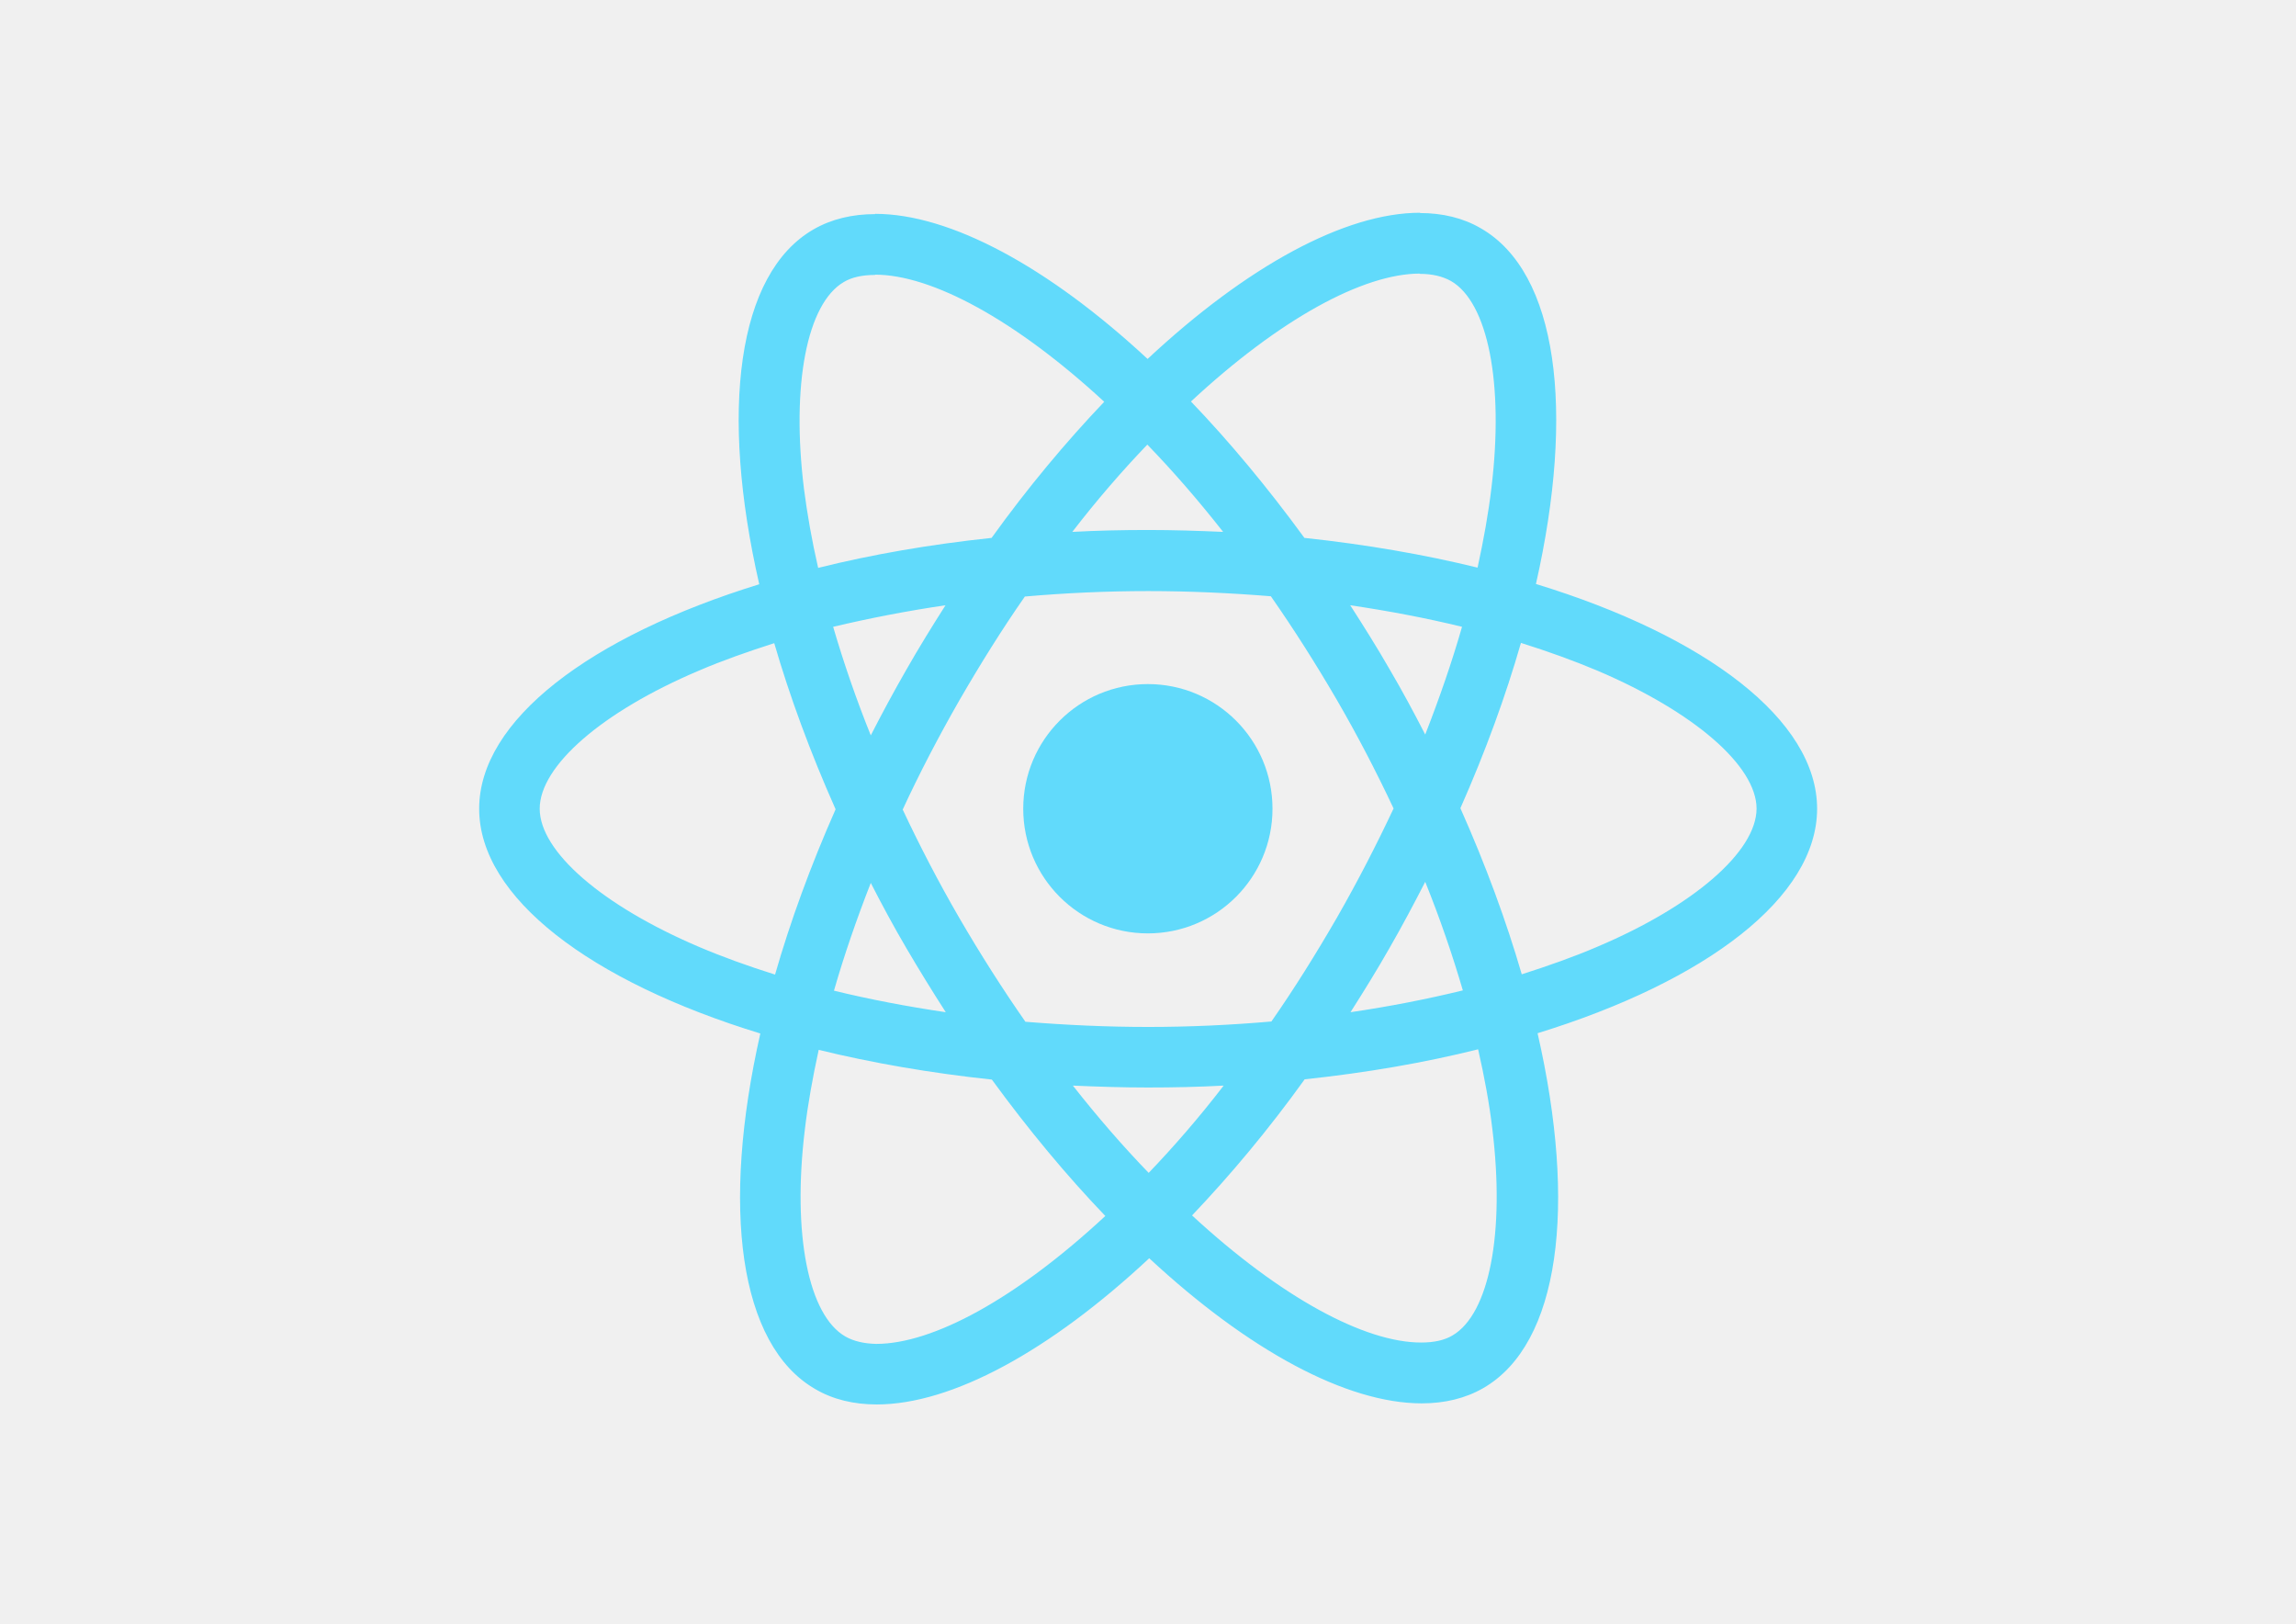
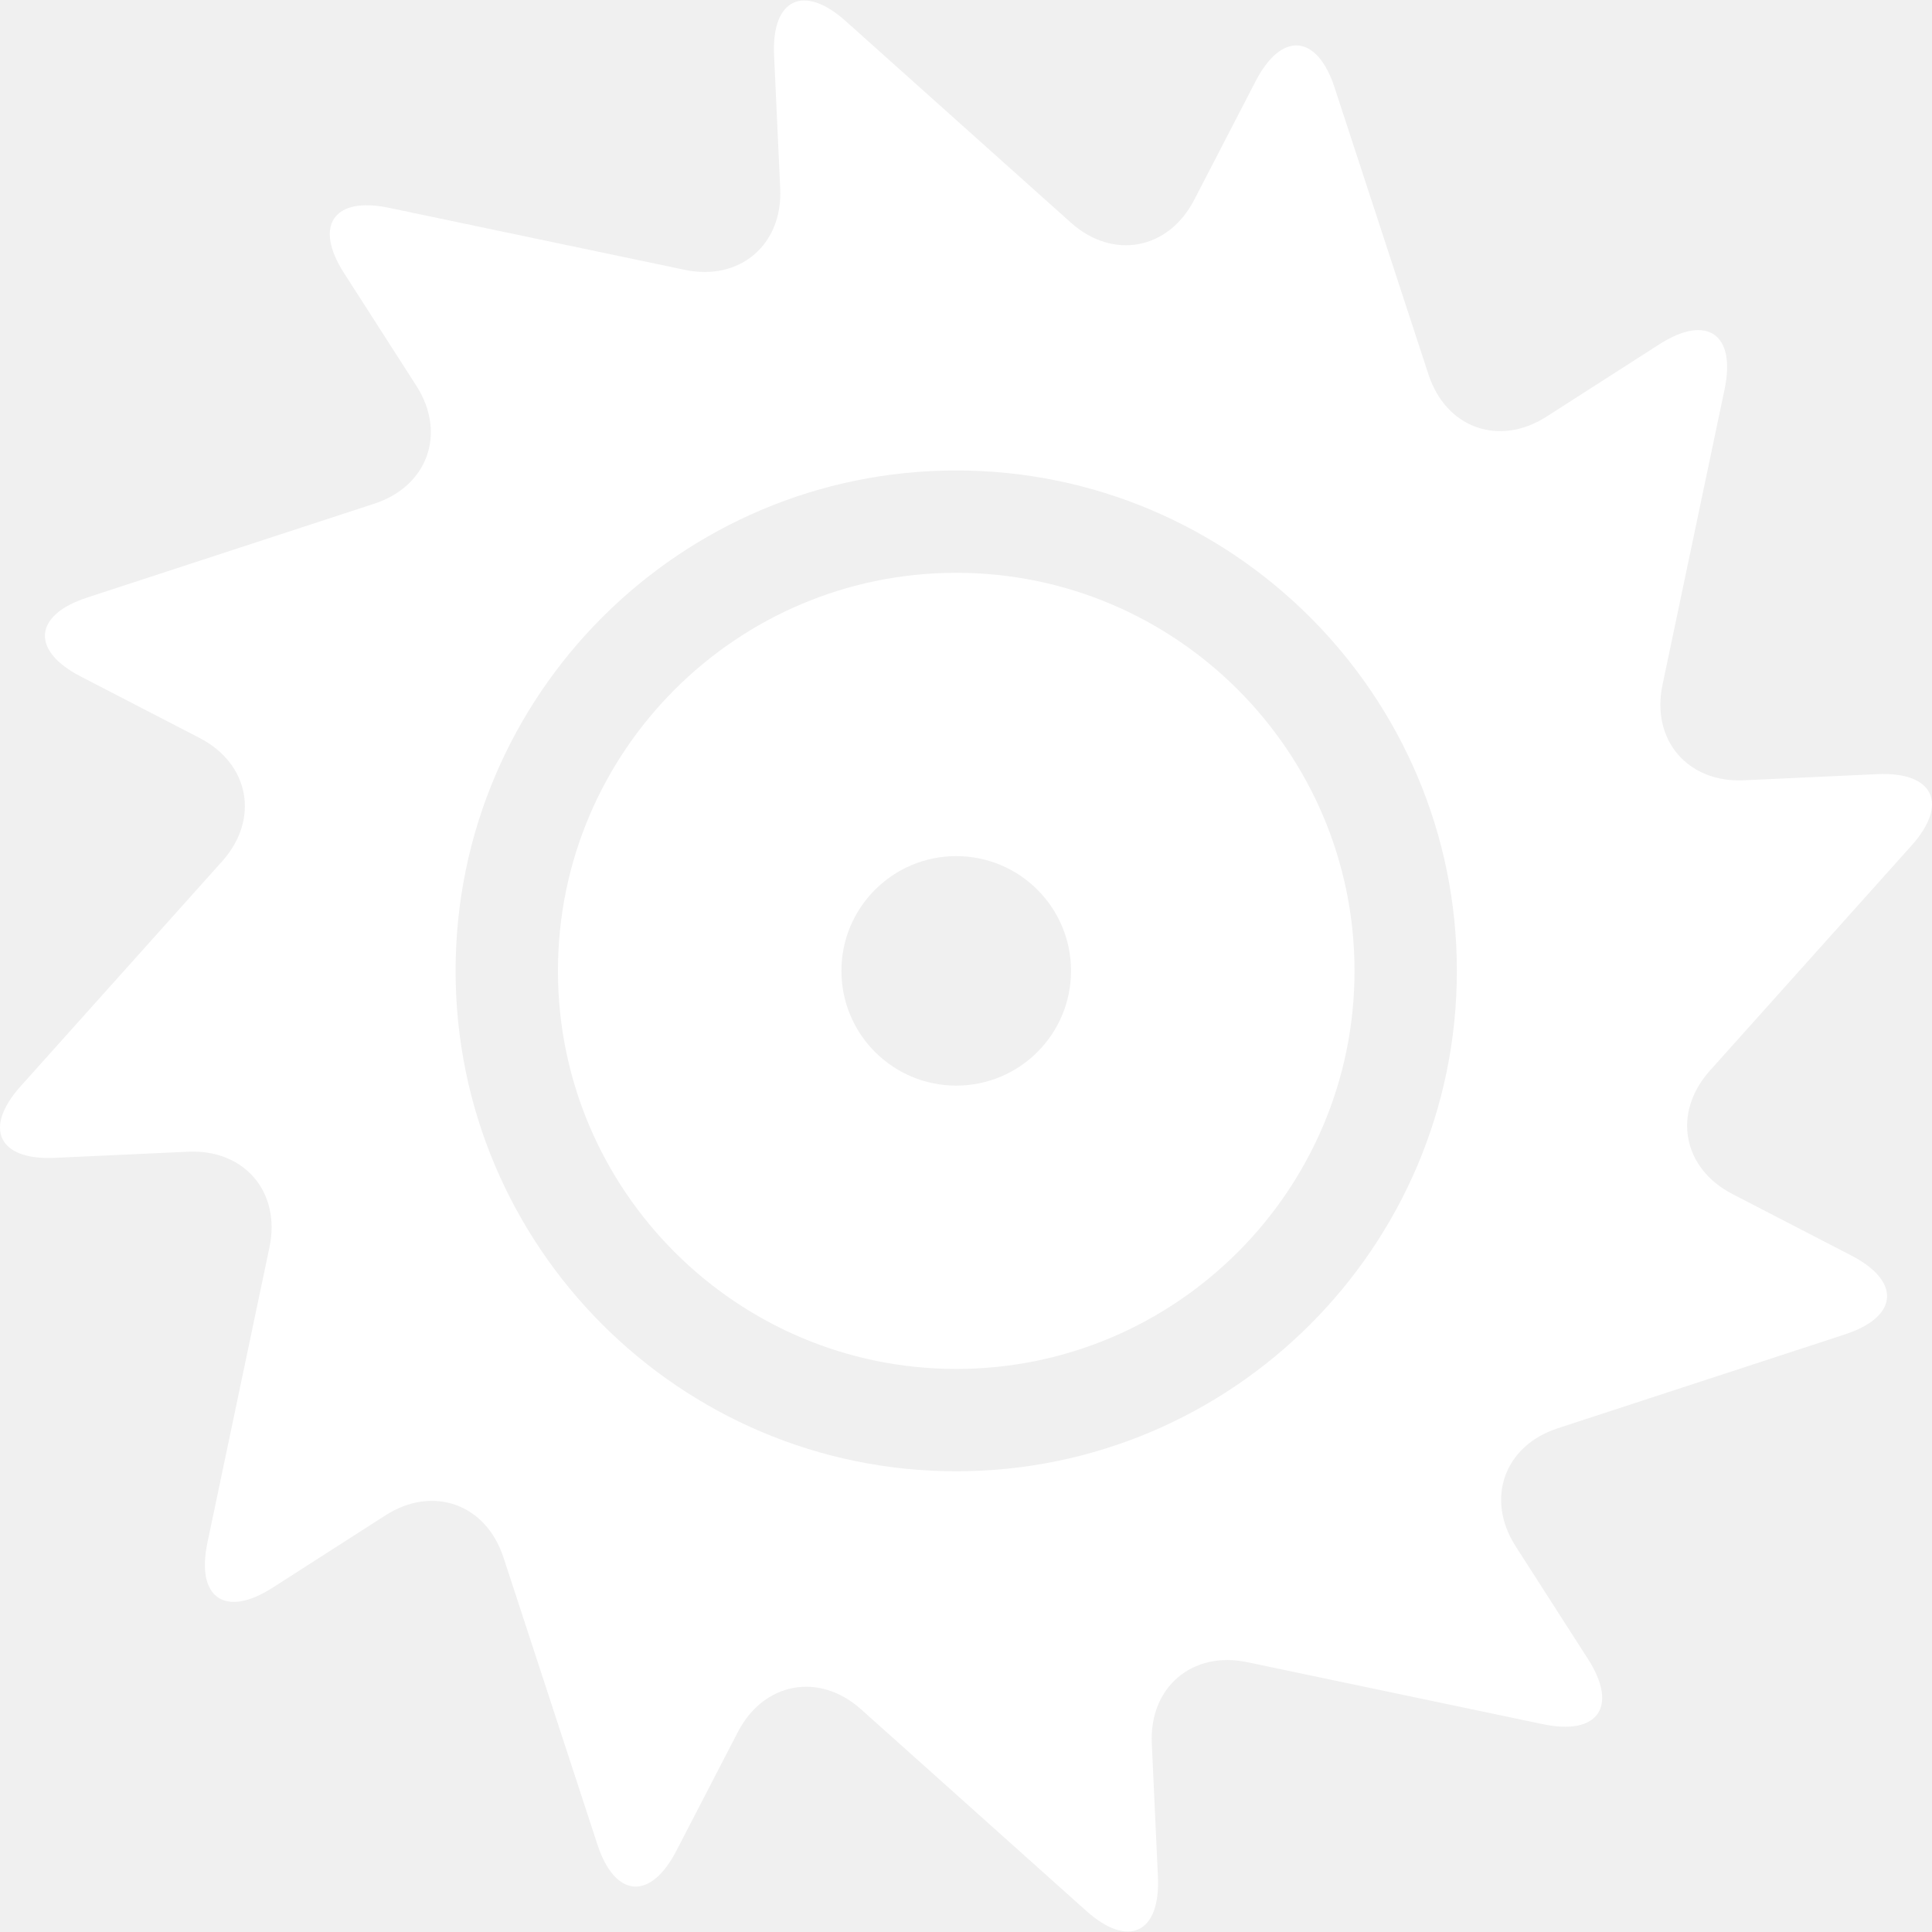
- <svg xmlns="http://www.w3.org/2000/svg" viewBox="0 0 841.9 595.3">
-   <g fill="#61DAFB">
-     <path d="M666.3 296.5c0-32.5-40.7-63.3-103.1-82.4 14.4-63.6 8-114.2-20.2-130.4-6.5-3.8-14.1-5.6-22.4-5.6v22.3c4.6 0 8.3.9 11.4 2.6 13.6 7.8 19.5 37.5 14.9 75.7-1.1 9.4-2.9 19.3-5.1 29.4-19.6-4.8-41-8.5-63.5-10.9-13.5-18.5-27.5-35.3-41.6-50 32.6-30.3 63.2-46.9 84-46.9V78c-27.5 0-63.5 19.6-99.9 53.6-36.4-33.8-72.4-53.2-99.9-53.2v22.3c20.7 0 51.4 16.5 84 46.6-14 14.7-28 31.4-41.3 49.9-22.6 2.4-44 6.1-63.6 11-2.3-10-4-19.7-5.2-29-4.7-38.2 1.1-67.9 14.6-75.8 3-1.8 6.9-2.6 11.5-2.6V78.5c-8.4 0-16 1.8-22.6 5.6-28.1 16.2-34.4 66.7-19.9 130.1-62.2 19.2-102.7 49.9-102.7 82.3 0 32.5 40.7 63.3 103.1 82.4-14.4 63.6-8 114.2 20.2 130.4 6.5 3.8 14.1 5.6 22.5 5.6 27.5 0 63.5-19.6 99.9-53.6 36.4 33.8 72.4 53.2 99.9 53.2 8.4 0 16-1.8 22.6-5.6 28.1-16.2 34.4-66.7 19.9-130.1 62-19.1 102.5-49.9 102.5-82.3zm-130.2-66.7c-3.7 12.9-8.3 26.2-13.5 39.5-4.1-8-8.4-16-13.1-24-4.6-8-9.5-15.8-14.4-23.4 14.2 2.1 27.9 4.7 41 7.9zm-45.8 106.5c-7.8 13.5-15.8 26.3-24.1 38.2-14.9 1.3-30 2-45.2 2-15.1 0-30.2-.7-45-1.9-8.3-11.9-16.4-24.6-24.2-38-7.6-13.1-14.5-26.4-20.8-39.8 6.2-13.4 13.2-26.8 20.7-39.9 7.8-13.5 15.8-26.3 24.1-38.2 14.9-1.3 30-2 45.2-2 15.1 0 30.2.7 45 1.9 8.3 11.9 16.4 24.6 24.2 38 7.6 13.1 14.5 26.4 20.8 39.8-6.3 13.4-13.2 26.8-20.7 39.9zm32.3-13c5.4 13.4 10 26.8 13.8 39.8-13.1 3.2-26.9 5.9-41.2 8 4.9-7.7 9.8-15.6 14.4-23.7 4.6-8 8.9-16.1 13-24.1zM421.2 430c-9.3-9.6-18.6-20.3-27.8-32 9 .4 18.2.7 27.5.7 9.4 0 18.7-.2 27.8-.7-9 11.7-18.3 22.4-27.5 32zm-74.4-58.9c-14.2-2.1-27.9-4.7-41-7.9 3.7-12.9 8.3-26.2 13.5-39.5 4.1 8 8.4 16 13.1 24 4.7 8 9.5 15.8 14.4 23.4zM420.7 163c9.3 9.6 18.6 20.3 27.8 32-9-.4-18.2-.7-27.5-.7-9.4 0-18.7.2-27.8.7 9-11.7 18.3-22.4 27.5-32zm-74 58.9c-4.9 7.7-9.8 15.6-14.4 23.7-4.6 8-8.9 16-13 24-5.4-13.4-10-26.8-13.8-39.8 13.1-3.1 26.9-5.8 41.2-7.9zm-90.5 125.2c-35.4-15.1-58.3-34.9-58.3-50.6 0-15.7 22.9-35.6 58.3-50.6 8.6-3.7 18-7 27.7-10.1 5.7 19.6 13.2 40 22.5 60.9-9.2 20.8-16.6 41.1-22.2 60.6-9.9-3.1-19.3-6.5-28-10.2zM310 490c-13.6-7.8-19.5-37.5-14.9-75.7 1.1-9.4 2.9-19.3 5.1-29.4 19.6 4.8 41 8.5 63.5 10.9 13.5 18.5 27.5 35.3 41.6 50-32.6 30.3-63.2 46.9-84 46.9-4.5-.1-8.3-1-11.3-2.7zm237.2-76.2c4.7 38.2-1.1 67.9-14.6 75.8-3 1.8-6.9 2.6-11.5 2.6-20.7 0-51.4-16.5-84-46.6 14-14.7 28-31.4 41.3-49.9 22.6-2.4 44-6.1 63.6-11 2.3 10.1 4.1 19.8 5.2 29.1zm38.5-66.7c-8.6 3.7-18 7-27.7 10.1-5.7-19.6-13.2-40-22.5-60.9 9.2-20.8 16.6-41.1 22.2-60.6 9.9 3.1 19.3 6.5 28.1 10.2 35.4 15.1 58.3 34.9 58.3 50.6-.1 15.7-23 35.6-58.4 50.6zM320.8 78.4z" />
-     <circle cx="420.9" cy="296.5" r="45.7" />
-     <path d="M520.5 78.1z" />
+ <svg xmlns="http://www.w3.org/2000/svg" version="1.1" id="Capa_1" x="0px" y="0px" viewBox="0 0 283.019 283.019" style="enable-background:new 0 0 283.019 283.019;" xml:space="preserve" width="512px" height="512px" class="">
+   <g>
+     <g>
+       <path d="M253.786,174.916c-7.328-3.789-8.82-11.917-3.316-18.062l29.53-32.964c5.505-6.145,3.266-10.863-4.975-10.485   l-19.581,0.899c-8.241,0.378-13.597-5.918-11.901-13.992l9.095-43.3c1.696-8.074-2.599-11.037-9.545-6.584l-16.538,10.602   c-6.945,4.452-14.727,1.68-17.293-6.161l-13.76-42.048c-2.566-7.841-7.768-8.262-11.561-0.935l-9.008,17.402   c-3.793,7.327-11.925,8.819-18.072,3.317L123.882,3.088c-6.147-5.502-10.867-3.261-10.488,4.98l0.898,19.556   c0.379,8.241-5.918,13.598-13.992,11.905l-43.336-9.09c-8.074-1.694-11.035,2.601-6.579,9.544l10.602,16.52   c4.456,6.943,1.686,14.721-6.156,17.285L12.748,87.545c-7.842,2.563-8.262,7.761-0.933,11.55l17.419,9.007   c7.328,3.789,8.82,11.917,3.316,18.062L3.018,159.129c-5.505,6.145-3.266,10.863,4.976,10.485l19.579-0.898   c8.241-0.378,13.597,5.919,11.901,13.993l-9.092,43.296c-1.695,8.074,2.6,11.036,9.545,6.583l16.534-10.601   c6.945-4.453,14.727-1.681,17.292,6.16L87.515,270.2c2.566,7.841,7.768,8.262,11.561,0.935l9.01-17.404   c3.793-7.327,11.926-8.819,18.073-3.317l32.978,29.518c6.147,5.502,10.867,3.261,10.489-4.98l-0.898-19.554   c-0.378-8.241,5.918-13.599,13.992-11.905l43.331,9.089c8.074,1.694,11.035-2.602,6.579-9.545l-10.602-16.521   c-4.456-6.943-1.685-14.722,6.156-17.285l42.086-13.758c7.842-2.563,8.262-7.761,0.933-11.55L253.786,174.916z M140.08,215.529   c-40.44,0-73.34-32.886-73.34-73.309c0-40.42,32.899-73.303,73.34-73.303c40.438,0.002,73.337,32.885,73.337,73.303   C213.417,182.643,180.518,215.529,140.08,215.529z" data-original="#000000" class="active-path" data-old_color="#000000" fill="#FFFFFF" />
+       <path d="M140.08,83.91c-32.173,0-58.347,26.158-58.347,58.311c0,32.155,26.174,58.316,58.347,58.316   c32.171,0,58.345-26.161,58.345-58.316C198.425,110.07,172.251,83.912,140.08,83.91z M140.08,159.033   c-9.288,0-16.82-7.523-16.82-16.813c0-9.279,7.532-16.808,16.82-16.808c9.29,0,16.815,7.528,16.815,16.808   C156.895,151.509,149.37,159.033,140.08,159.033z" data-original="#000000" class="active-path" data-old_color="#000000" fill="#FFFFFF" />
+     </g>
  </g>
</svg>
